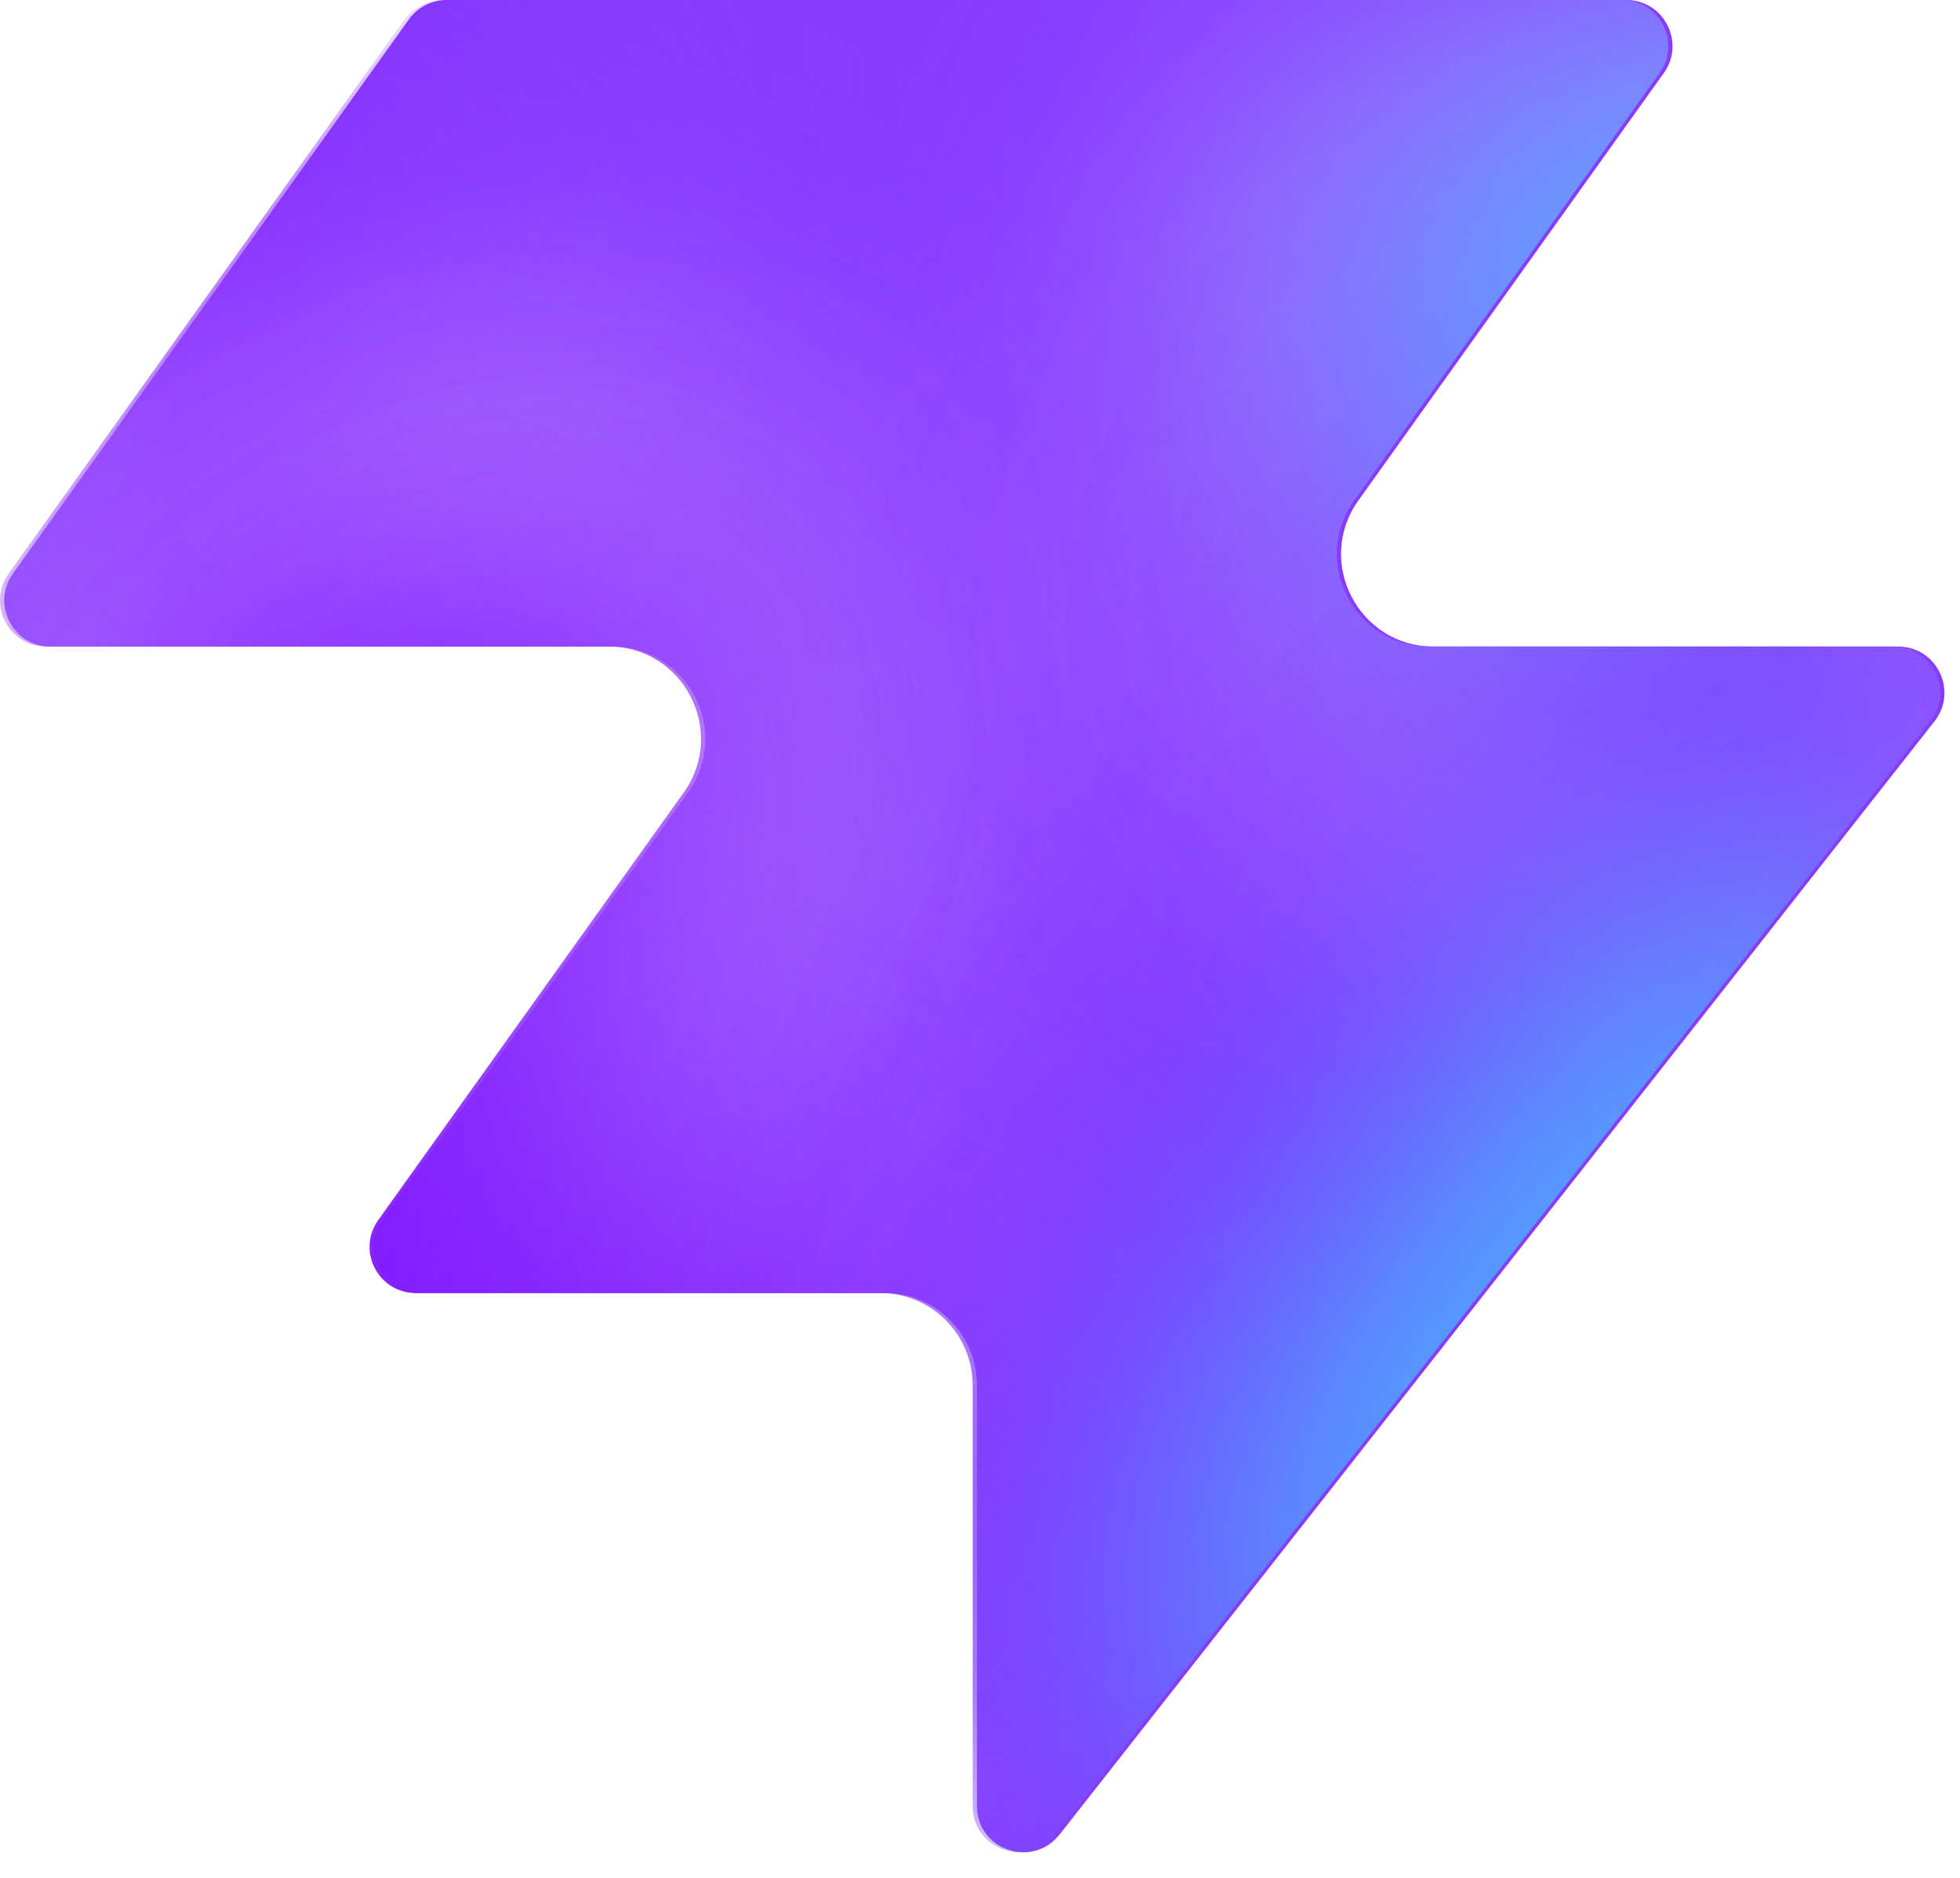
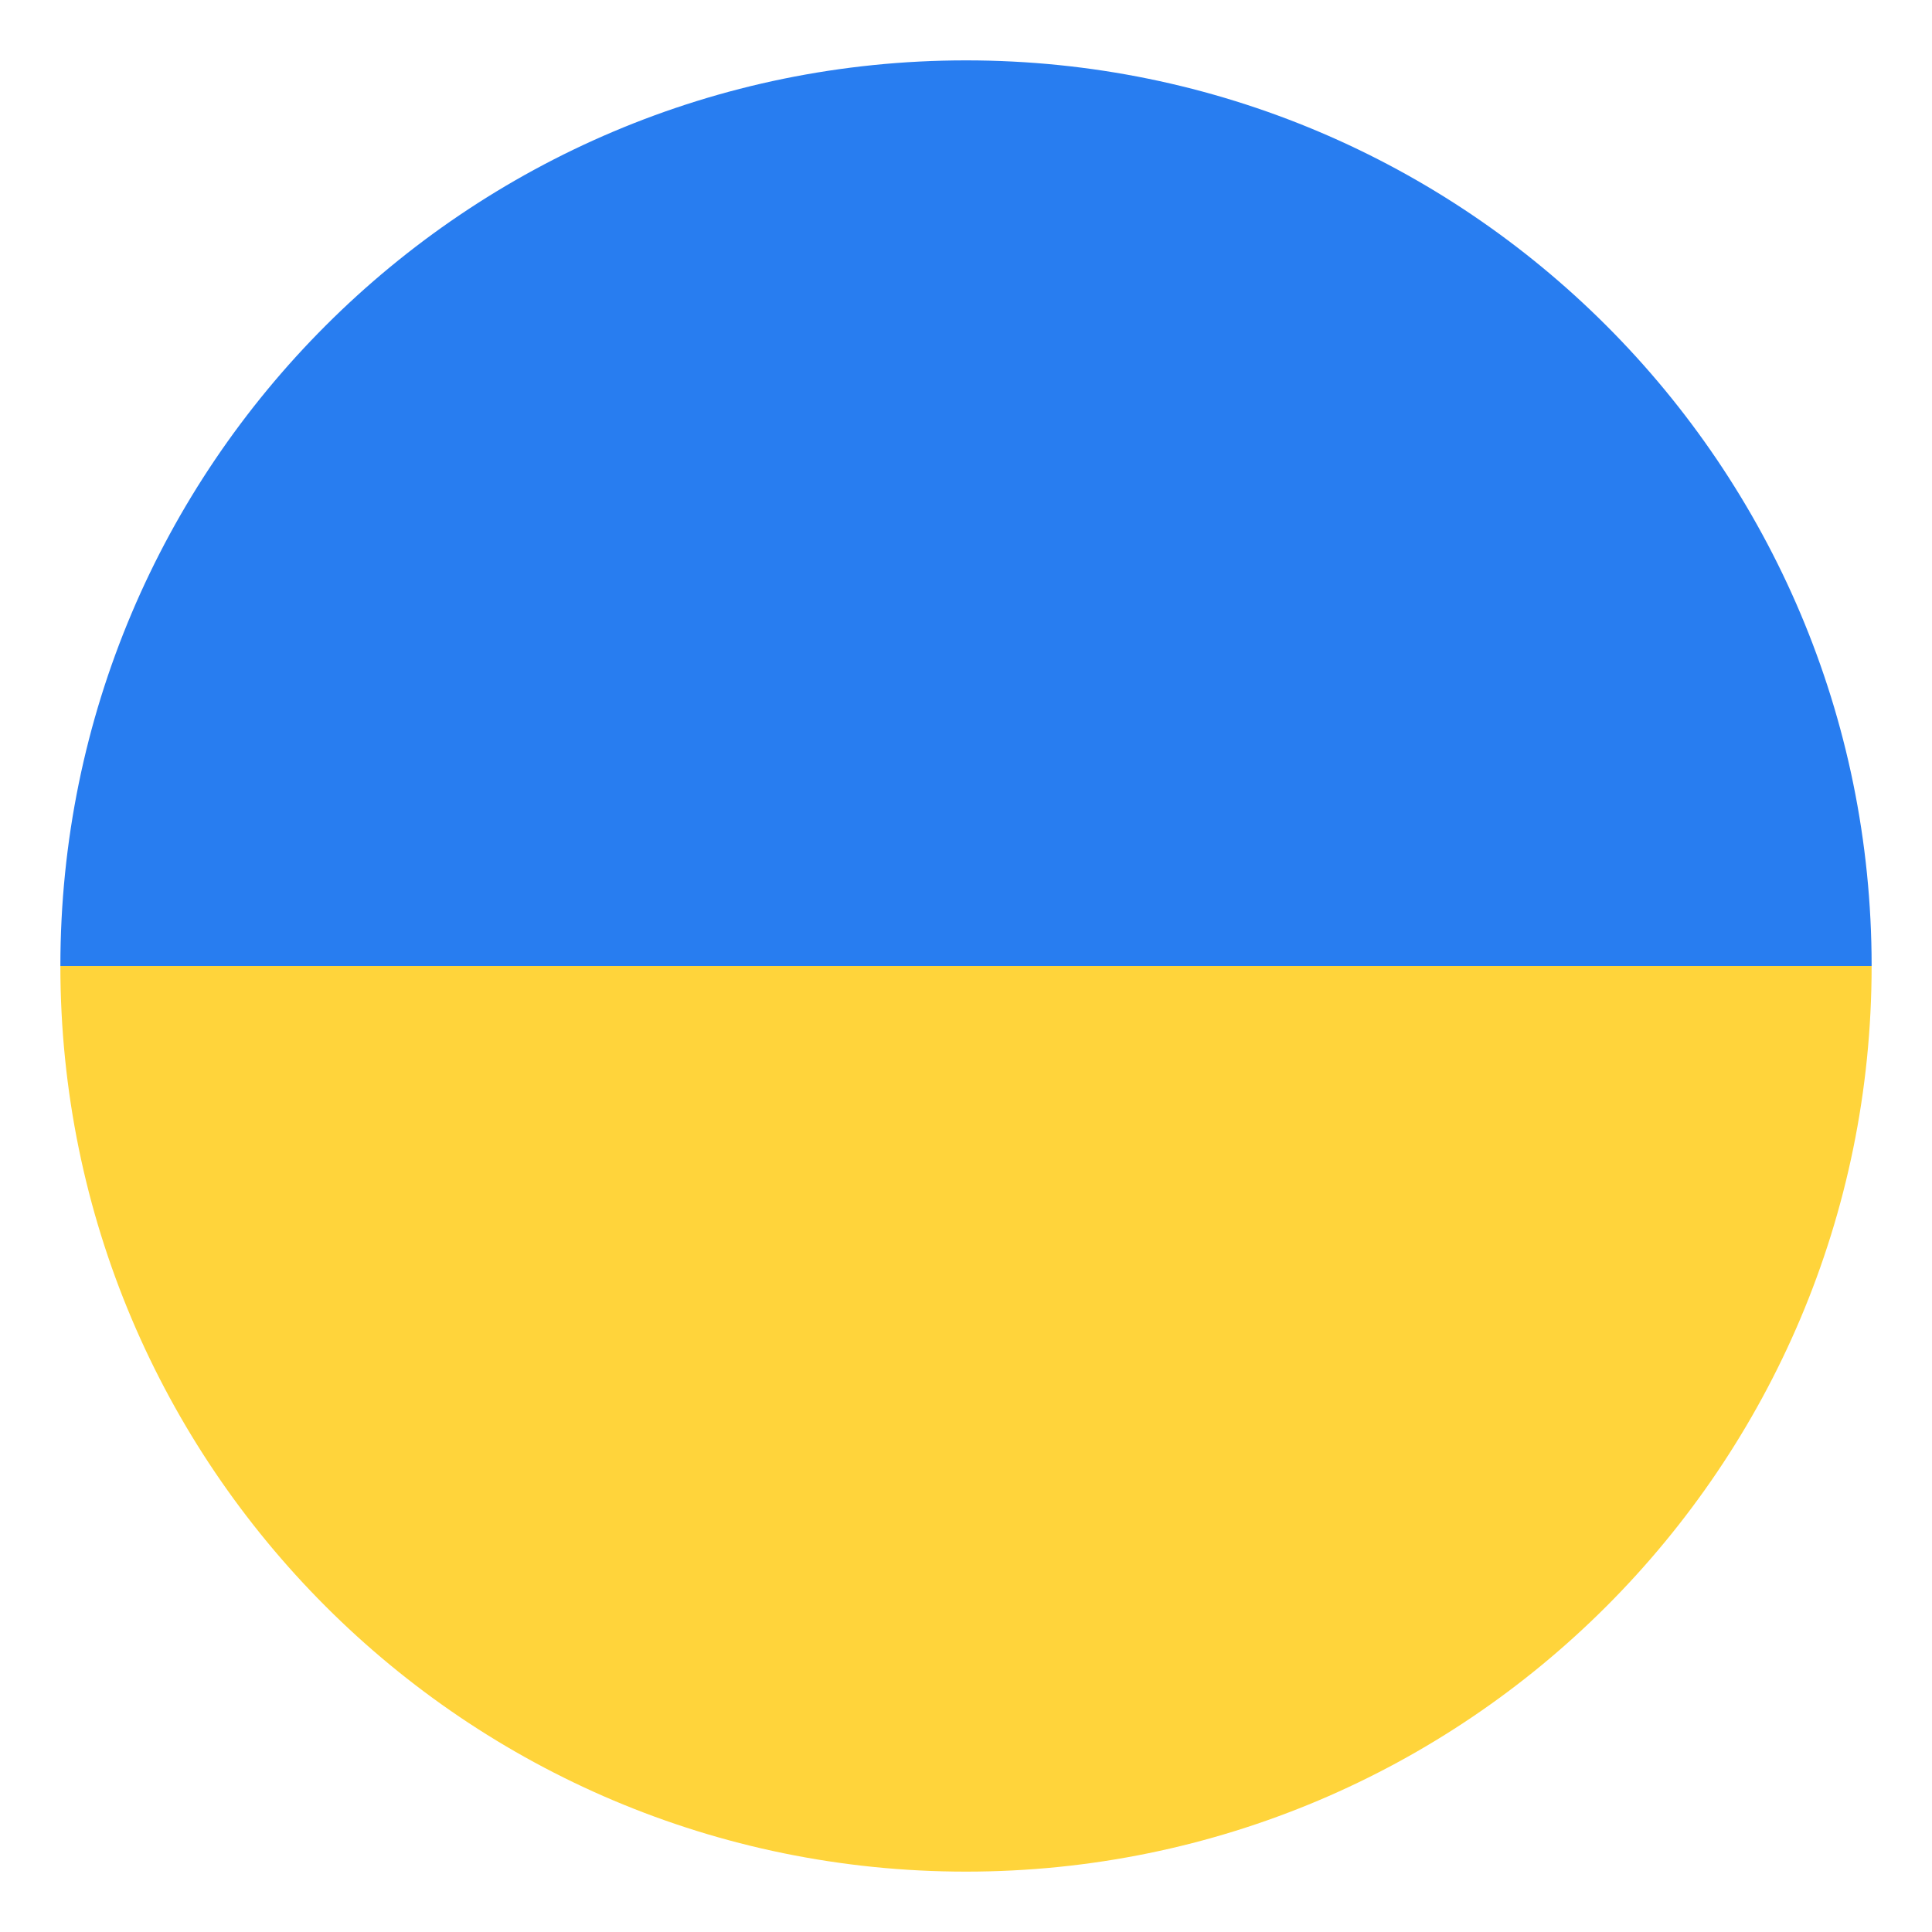
- <svg xmlns="http://www.w3.org/2000/svg" width="48" height="46" fill="none" viewBox="0 0 48 46">
-   <path fill="#863bff" d="M25.946 44.938c-.664.845-2.021.375-2.021-.698V33.937a2.26 2.26 0 0 0-2.262-2.262H10.287c-.92 0-1.456-1.04-.92-1.788l7.48-10.471c1.07-1.497 0-3.578-1.842-3.578H1.237c-.92 0-1.456-1.04-.92-1.788L10.013.474c.214-.297.556-.474.92-.474h28.894c.92 0 1.456 1.04.92 1.788l-7.48 10.471c-1.07 1.498 0 3.579 1.842 3.579h11.377c.943 0 1.473 1.088.89 1.83L25.947 44.94z" style="fill:#863bff;fill:color(display-p3 .525 .23 1);fill-opacity:1" />
-   <mask id="a" width="48" height="46" x="0" y="0" maskUnits="userSpaceOnUse" style="mask-type:alpha">
-     <path fill="#000" d="M25.842 44.938c-.664.844-2.021.375-2.021-.698V33.937a2.26 2.26 0 0 0-2.262-2.262H10.183c-.92 0-1.456-1.04-.92-1.788l7.48-10.471c1.07-1.498 0-3.579-1.842-3.579H1.133c-.92 0-1.456-1.04-.92-1.787L9.91.473c.214-.297.556-.474.92-.474h28.894c.92 0 1.456 1.04.92 1.788l-7.48 10.471c-1.07 1.498 0 3.578 1.842 3.578h11.377c.943 0 1.473 1.088.89 1.832L25.843 44.94z" style="fill:#000;fill-opacity:1" />
-   </mask>
-   <g mask="url(#a)">
-     <g filter="url(#b)">
-       <ellipse cx="5.508" cy="14.704" fill="#ede6ff" rx="5.508" ry="14.704" style="fill:#ede6ff;fill:color(display-p3 .927 .903 1);fill-opacity:1" transform="matrix(.00324 1 1 -.00324 -4.47 31.516)" />
-     </g>
-     <g filter="url(#c)">
-       <ellipse cx="10.399" cy="29.851" fill="#ede6ff" rx="10.399" ry="29.851" style="fill:#ede6ff;fill:color(display-p3 .927 .903 1);fill-opacity:1" transform="matrix(.00324 1 1 -.00324 -39.328 7.883)" />
-     </g>
-     <g filter="url(#d)">
-       <ellipse cx="5.508" cy="30.487" fill="#7e14ff" rx="5.508" ry="30.487" style="fill:#7e14ff;fill:color(display-p3 .492 .077 1);fill-opacity:1" transform="rotate(89.814 -25.913 -14.639)scale(1 -1)" />
-     </g>
-     <g filter="url(#e)">
-       <ellipse cx="5.508" cy="30.599" fill="#7e14ff" rx="5.508" ry="30.599" style="fill:#7e14ff;fill:color(display-p3 .492 .077 1);fill-opacity:1" transform="rotate(89.814 -32.644 -3.334)scale(1 -1)" />
-     </g>
-     <g filter="url(#f)">
-       <ellipse cx="5.508" cy="30.599" fill="#7e14ff" rx="5.508" ry="30.599" style="fill:#7e14ff;fill:color(display-p3 .492 .077 1);fill-opacity:1" transform="matrix(.00324 1 1 -.00324 -34.34 30.47)" />
-     </g>
-     <g filter="url(#g)">
-       <ellipse cx="14.072" cy="22.078" fill="#ede6ff" rx="14.072" ry="22.078" style="fill:#ede6ff;fill:color(display-p3 .927 .903 1);fill-opacity:1" transform="rotate(93.35 24.506 48.493)scale(-1 1)" />
-     </g>
-     <g filter="url(#h)">
-       <ellipse cx="3.47" cy="21.501" fill="#7e14ff" rx="3.47" ry="21.501" style="fill:#7e14ff;fill:color(display-p3 .492 .077 1);fill-opacity:1" transform="rotate(89.009 28.708 47.59)scale(-1 1)" />
-     </g>
-     <g filter="url(#i)">
-       <ellipse cx="3.47" cy="21.501" fill="#7e14ff" rx="3.47" ry="21.501" style="fill:#7e14ff;fill:color(display-p3 .492 .077 1);fill-opacity:1" transform="rotate(89.009 28.708 47.59)scale(-1 1)" />
-     </g>
-     <g filter="url(#j)">
-       <ellipse cx=".387" cy="8.972" fill="#7e14ff" rx="4.407" ry="29.108" style="fill:#7e14ff;fill:color(display-p3 .492 .077 1);fill-opacity:1" transform="rotate(39.51 .387 8.972)" />
-     </g>
-     <g filter="url(#k)">
-       <ellipse cx="47.523" cy="-6.092" fill="#7e14ff" rx="4.407" ry="29.108" style="fill:#7e14ff;fill:color(display-p3 .492 .077 1);fill-opacity:1" transform="rotate(37.892 47.523 -6.092)" />
-     </g>
-     <g filter="url(#l)">
-       <ellipse cx="41.412" cy="6.333" fill="#47bfff" rx="5.971" ry="9.665" style="fill:#47bfff;fill:color(display-p3 .28 .748 1);fill-opacity:1" transform="rotate(37.892 41.412 6.333)" />
-     </g>
-     <g filter="url(#m)">
-       <ellipse cx="-1.879" cy="38.332" fill="#7e14ff" rx="4.407" ry="29.108" style="fill:#7e14ff;fill:color(display-p3 .492 .077 1);fill-opacity:1" transform="rotate(37.892 -1.88 38.332)" />
-     </g>
-     <g filter="url(#n)">
-       <ellipse cx="-1.879" cy="38.332" fill="#7e14ff" rx="4.407" ry="29.108" style="fill:#7e14ff;fill:color(display-p3 .492 .077 1);fill-opacity:1" transform="rotate(37.892 -1.88 38.332)" />
-     </g>
-     <g filter="url(#o)">
-       <ellipse cx="35.651" cy="29.907" fill="#7e14ff" rx="4.407" ry="29.108" style="fill:#7e14ff;fill:color(display-p3 .492 .077 1);fill-opacity:1" transform="rotate(37.892 35.651 29.907)" />
-     </g>
-     <g filter="url(#p)">
-       <ellipse cx="38.418" cy="32.4" fill="#47bfff" rx="5.971" ry="15.297" style="fill:#47bfff;fill:color(display-p3 .28 .748 1);fill-opacity:1" transform="rotate(37.892 38.418 32.4)" />
-     </g>
+ <svg xmlns="http://www.w3.org/2000/svg" viewBox="0 0 64 64">
+   <defs>
+     <clipPath id="circle">
+       <circle cx="32" cy="32" r="30" />
+     </clipPath>
+   </defs>
+   <g clip-path="url(#circle)">
+     <rect width="64" height="32" fill="#287DF0" />
+     <rect y="32" width="64" height="32" fill="#FFD43B" />
  </g>
-   <defs>
-     <filter id="b" width="60.045" height="41.654" x="-19.77" y="16.149" color-interpolation-filters="sRGB" filterUnits="userSpaceOnUse">
-       <feFlood flood-opacity="0" result="BackgroundImageFix" />
-       <feBlend in="SourceGraphic" in2="BackgroundImageFix" result="shape" />
-       <feGaussianBlur result="effect1_foregroundBlur_2002_17158" stdDeviation="7.659" />
-     </filter>
-     <filter id="c" width="90.34" height="51.437" x="-54.613" y="-7.533" color-interpolation-filters="sRGB" filterUnits="userSpaceOnUse">
-       <feFlood flood-opacity="0" result="BackgroundImageFix" />
-       <feBlend in="SourceGraphic" in2="BackgroundImageFix" result="shape" />
-       <feGaussianBlur result="effect1_foregroundBlur_2002_17158" stdDeviation="7.659" />
-     </filter>
-     <filter id="d" width="79.355" height="29.4" x="-49.64" y="2.03" color-interpolation-filters="sRGB" filterUnits="userSpaceOnUse">
-       <feFlood flood-opacity="0" result="BackgroundImageFix" />
-       <feBlend in="SourceGraphic" in2="BackgroundImageFix" result="shape" />
-       <feGaussianBlur result="effect1_foregroundBlur_2002_17158" stdDeviation="4.596" />
-     </filter>
-     <filter id="e" width="79.579" height="29.4" x="-45.045" y="20.029" color-interpolation-filters="sRGB" filterUnits="userSpaceOnUse">
-       <feFlood flood-opacity="0" result="BackgroundImageFix" />
-       <feBlend in="SourceGraphic" in2="BackgroundImageFix" result="shape" />
-       <feGaussianBlur result="effect1_foregroundBlur_2002_17158" stdDeviation="4.596" />
-     </filter>
-     <filter id="f" width="79.579" height="29.4" x="-43.513" y="21.178" color-interpolation-filters="sRGB" filterUnits="userSpaceOnUse">
-       <feFlood flood-opacity="0" result="BackgroundImageFix" />
-       <feBlend in="SourceGraphic" in2="BackgroundImageFix" result="shape" />
-       <feGaussianBlur result="effect1_foregroundBlur_2002_17158" stdDeviation="4.596" />
-     </filter>
-     <filter id="g" width="74.749" height="58.852" x="15.756" y="-17.901" color-interpolation-filters="sRGB" filterUnits="userSpaceOnUse">
-       <feFlood flood-opacity="0" result="BackgroundImageFix" />
-       <feBlend in="SourceGraphic" in2="BackgroundImageFix" result="shape" />
-       <feGaussianBlur result="effect1_foregroundBlur_2002_17158" stdDeviation="7.659" />
-     </filter>
-     <filter id="h" width="61.377" height="25.362" x="23.548" y="2.284" color-interpolation-filters="sRGB" filterUnits="userSpaceOnUse">
-       <feFlood flood-opacity="0" result="BackgroundImageFix" />
-       <feBlend in="SourceGraphic" in2="BackgroundImageFix" result="shape" />
-       <feGaussianBlur result="effect1_foregroundBlur_2002_17158" stdDeviation="4.596" />
-     </filter>
-     <filter id="i" width="61.377" height="25.362" x="23.548" y="2.284" color-interpolation-filters="sRGB" filterUnits="userSpaceOnUse">
-       <feFlood flood-opacity="0" result="BackgroundImageFix" />
-       <feBlend in="SourceGraphic" in2="BackgroundImageFix" result="shape" />
-       <feGaussianBlur result="effect1_foregroundBlur_2002_17158" stdDeviation="4.596" />
-     </filter>
-     <filter id="j" width="56.045" height="63.649" x="-27.636" y="-22.853" color-interpolation-filters="sRGB" filterUnits="userSpaceOnUse">
-       <feFlood flood-opacity="0" result="BackgroundImageFix" />
-       <feBlend in="SourceGraphic" in2="BackgroundImageFix" result="shape" />
-       <feGaussianBlur result="effect1_foregroundBlur_2002_17158" stdDeviation="4.596" />
-     </filter>
-     <filter id="k" width="54.814" height="64.646" x="20.116" y="-38.415" color-interpolation-filters="sRGB" filterUnits="userSpaceOnUse">
-       <feFlood flood-opacity="0" result="BackgroundImageFix" />
-       <feBlend in="SourceGraphic" in2="BackgroundImageFix" result="shape" />
-       <feGaussianBlur result="effect1_foregroundBlur_2002_17158" stdDeviation="4.596" />
-     </filter>
-     <filter id="l" width="33.541" height="35.313" x="24.641" y="-11.323" color-interpolation-filters="sRGB" filterUnits="userSpaceOnUse">
-       <feFlood flood-opacity="0" result="BackgroundImageFix" />
-       <feBlend in="SourceGraphic" in2="BackgroundImageFix" result="shape" />
-       <feGaussianBlur result="effect1_foregroundBlur_2002_17158" stdDeviation="4.596" />
-     </filter>
-     <filter id="m" width="54.814" height="64.646" x="-29.286" y="6.009" color-interpolation-filters="sRGB" filterUnits="userSpaceOnUse">
-       <feFlood flood-opacity="0" result="BackgroundImageFix" />
-       <feBlend in="SourceGraphic" in2="BackgroundImageFix" result="shape" />
-       <feGaussianBlur result="effect1_foregroundBlur_2002_17158" stdDeviation="4.596" />
-     </filter>
-     <filter id="n" width="54.814" height="64.646" x="-29.286" y="6.009" color-interpolation-filters="sRGB" filterUnits="userSpaceOnUse">
-       <feFlood flood-opacity="0" result="BackgroundImageFix" />
-       <feBlend in="SourceGraphic" in2="BackgroundImageFix" result="shape" />
-       <feGaussianBlur result="effect1_foregroundBlur_2002_17158" stdDeviation="4.596" />
-     </filter>
-     <filter id="o" width="54.814" height="64.646" x="8.244" y="-2.416" color-interpolation-filters="sRGB" filterUnits="userSpaceOnUse">
-       <feFlood flood-opacity="0" result="BackgroundImageFix" />
-       <feBlend in="SourceGraphic" in2="BackgroundImageFix" result="shape" />
-       <feGaussianBlur result="effect1_foregroundBlur_2002_17158" stdDeviation="4.596" />
-     </filter>
-     <filter id="p" width="39.409" height="43.623" x="18.713" y="10.588" color-interpolation-filters="sRGB" filterUnits="userSpaceOnUse">
-       <feFlood flood-opacity="0" result="BackgroundImageFix" />
-       <feBlend in="SourceGraphic" in2="BackgroundImageFix" result="shape" />
-       <feGaussianBlur result="effect1_foregroundBlur_2002_17158" stdDeviation="4.596" />
-     </filter>
-   </defs>
</svg>
